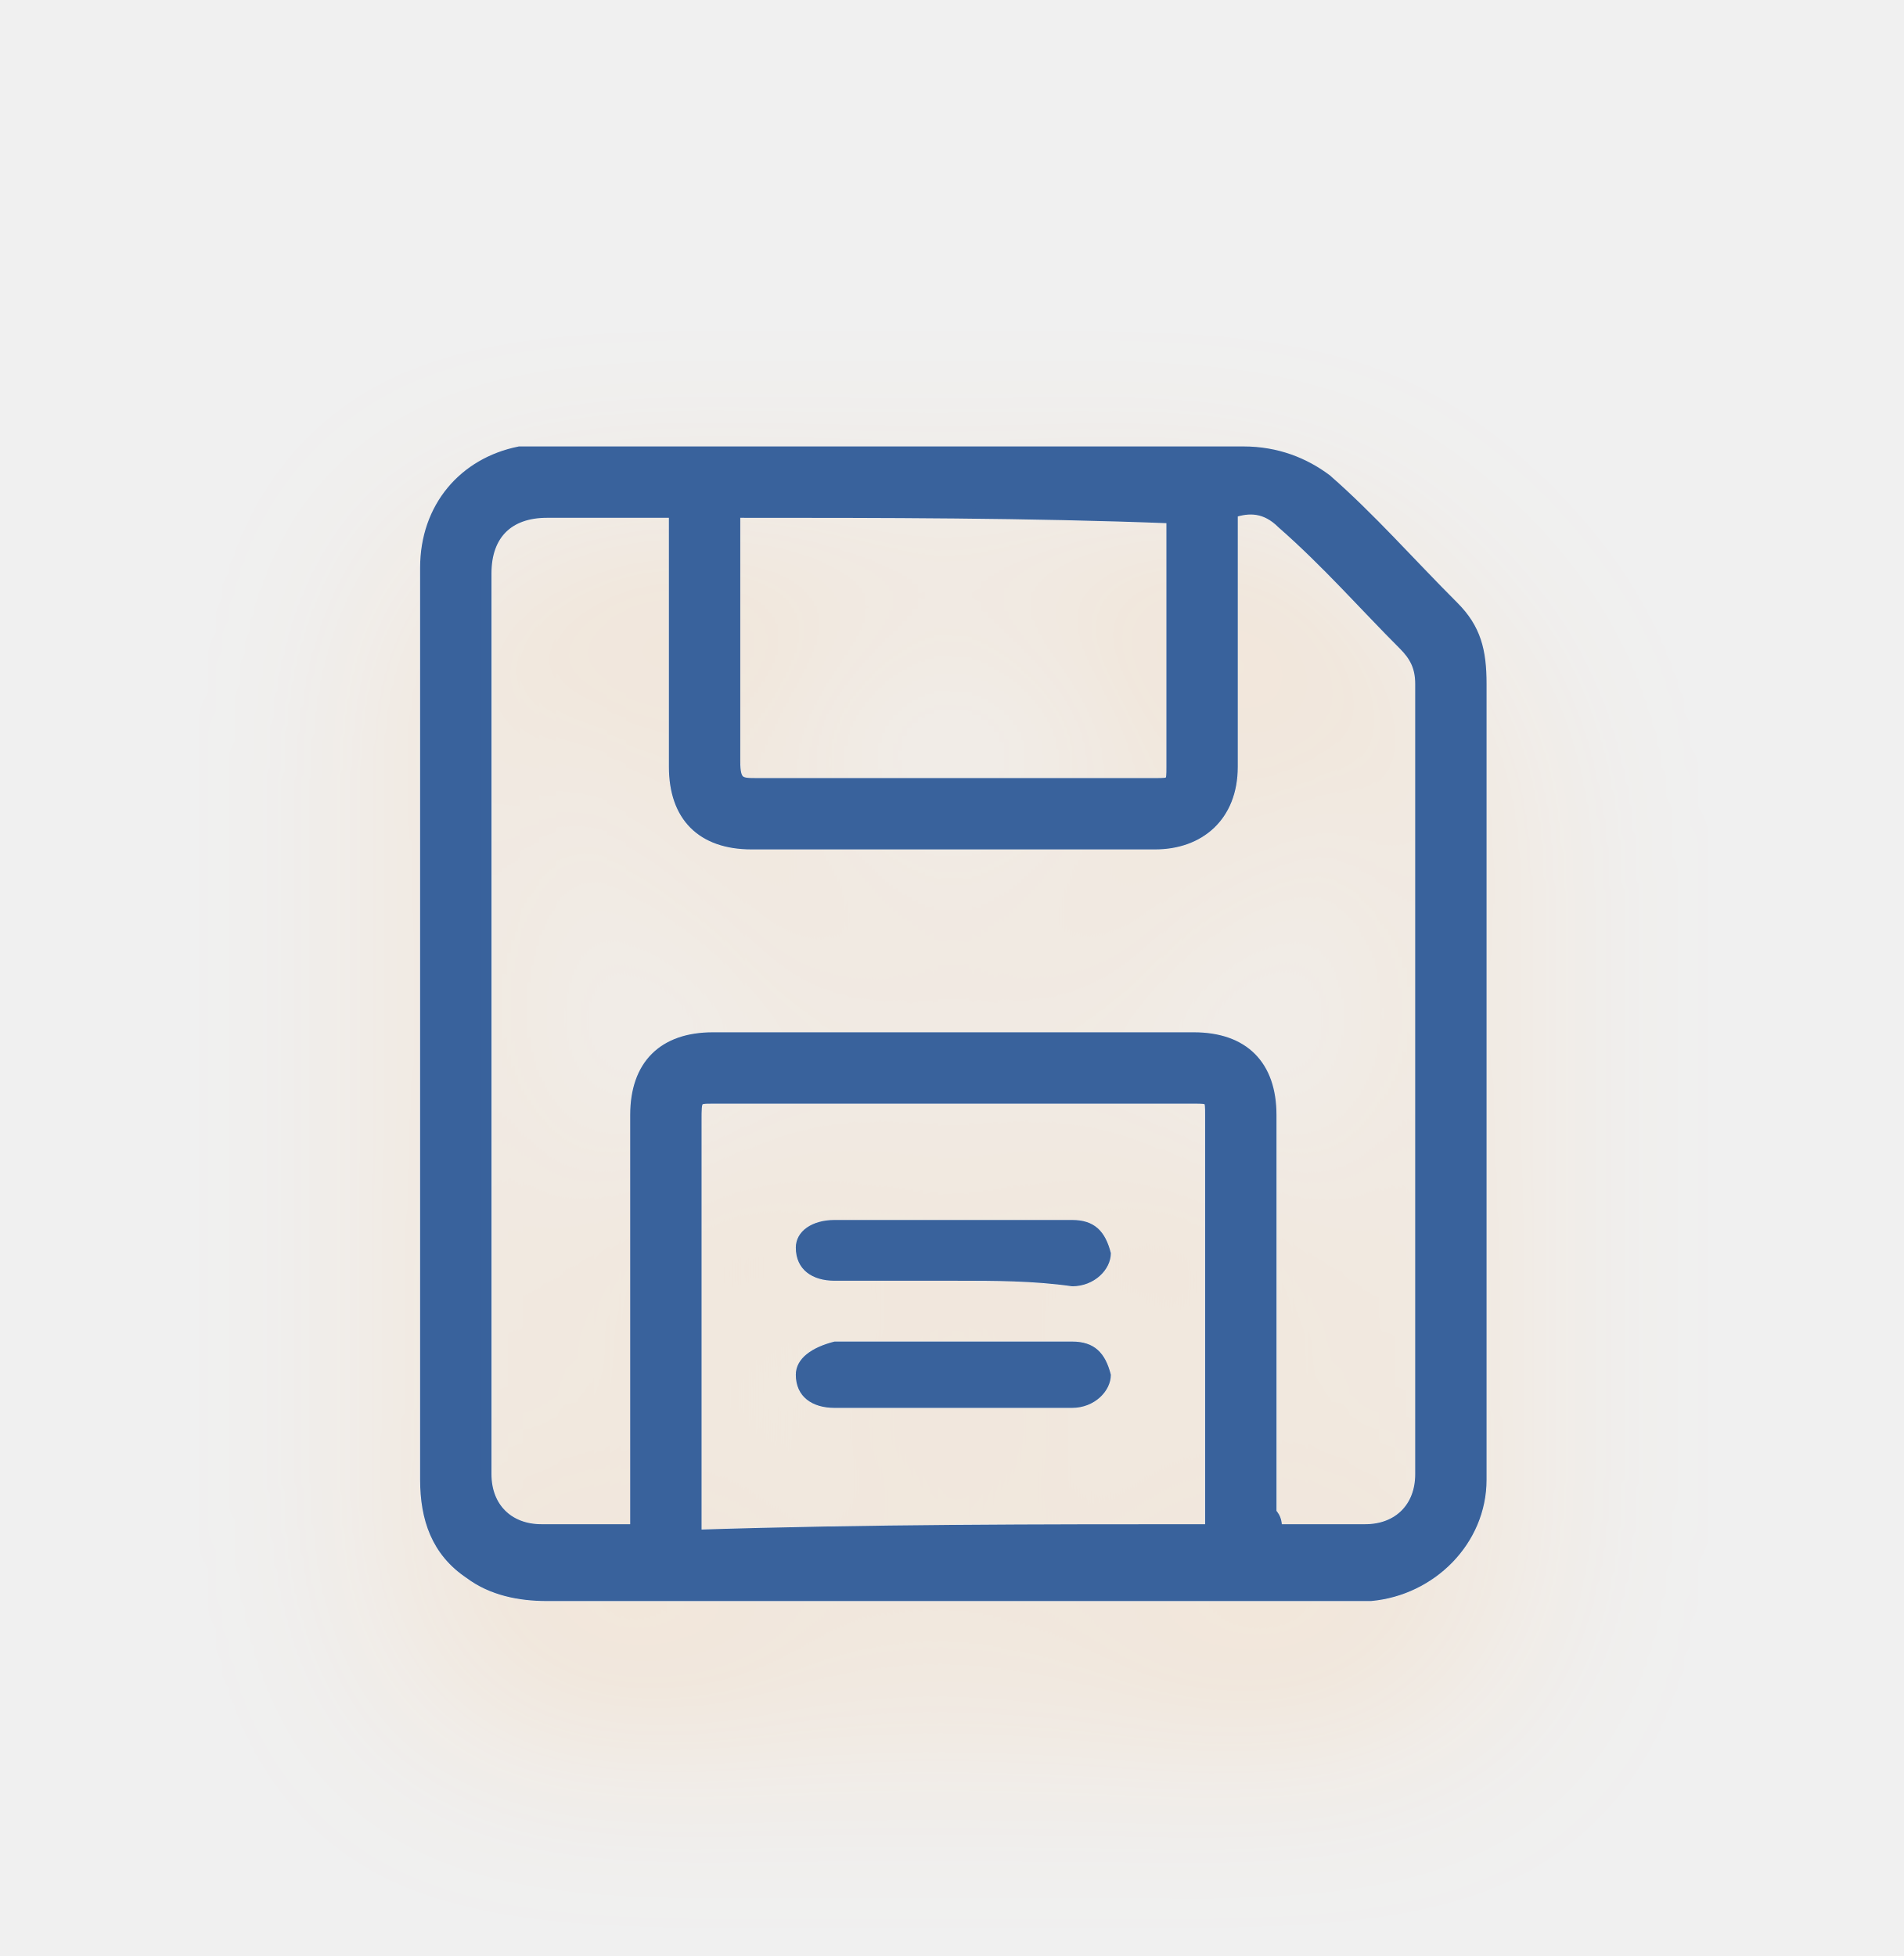
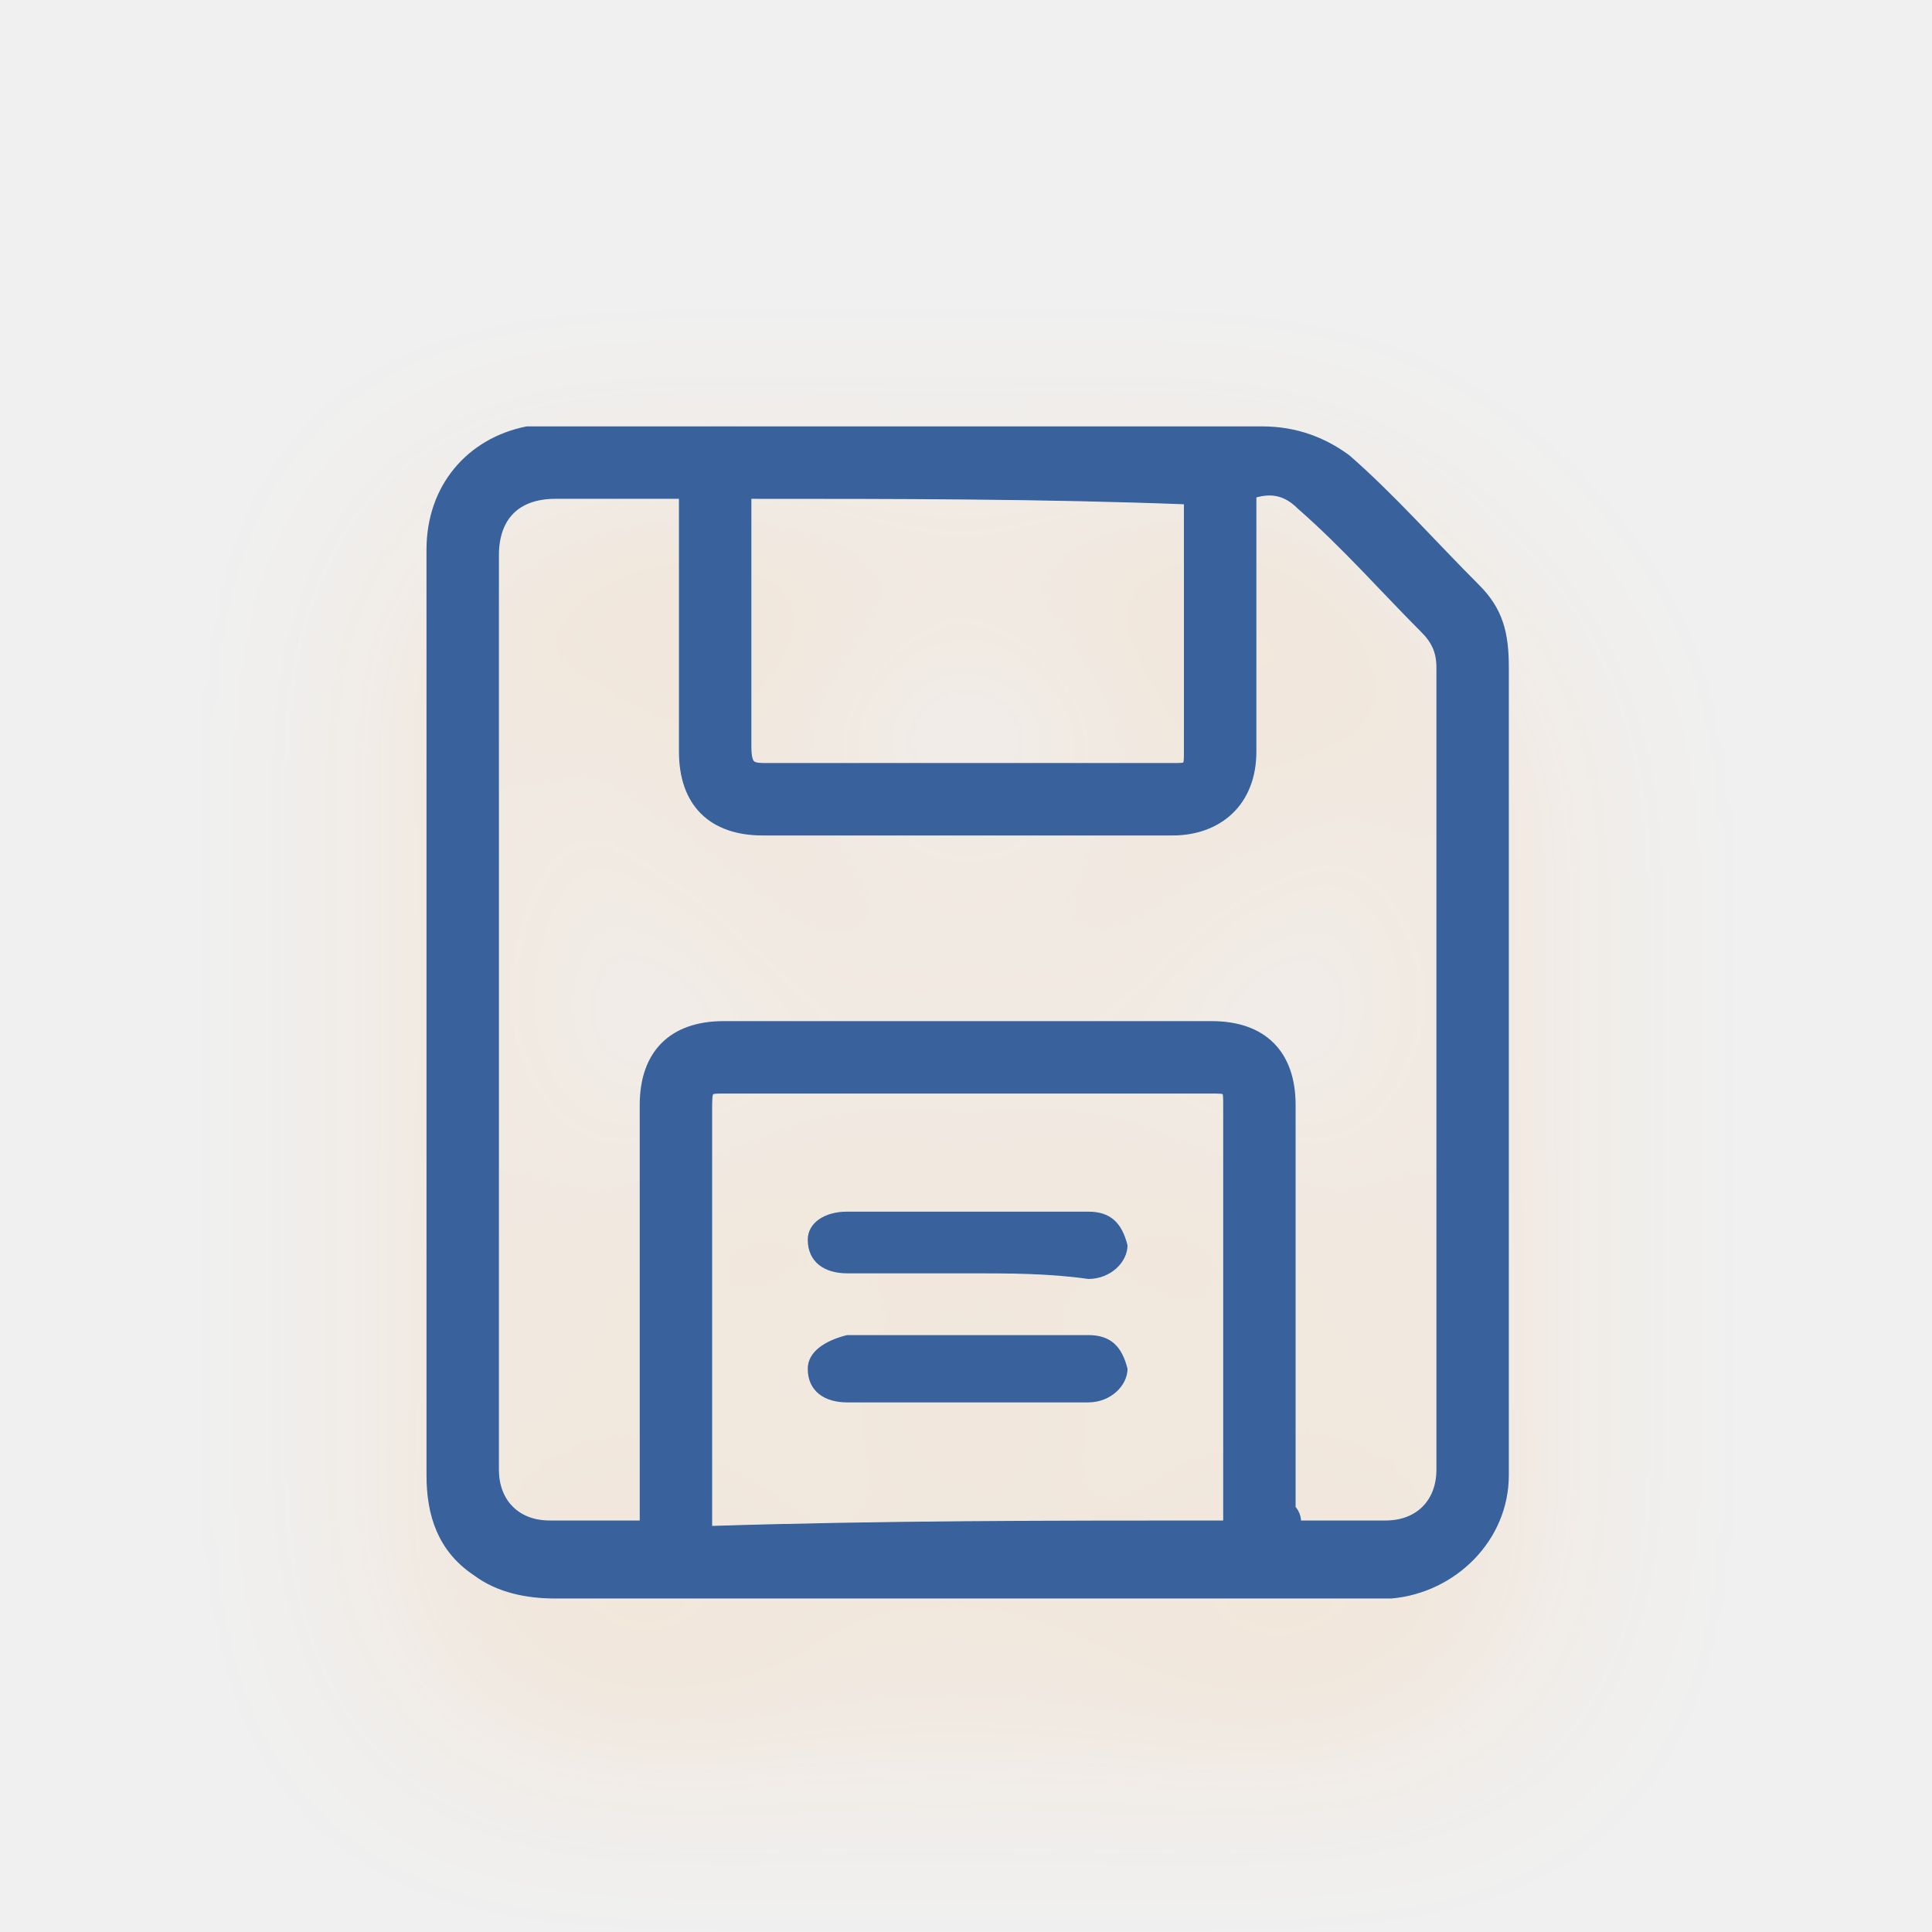
- <svg xmlns="http://www.w3.org/2000/svg" width="36" height="37" viewBox="0 0 36 37" fill="none">
-   <g filter="url(#filter0_d_776_3700)">
-     <g clip-path="url(#clip0_776_3700)">
-       <path d="M8.045 19.314C8.045 16.491 8.045 13.564 8.045 10.741C8.045 9.591 8.777 8.755 9.823 8.545C10.032 8.545 10.136 8.545 10.241 8.545C14.632 8.545 19.127 8.545 23.518 8.545C24.145 8.545 24.668 8.755 25.086 9.068C25.923 9.8 26.654 10.636 27.491 11.473C27.909 11.891 28.014 12.309 28.014 12.936C28.014 17.954 28.014 22.973 28.014 27.991C28.014 29.141 27.073 30.082 25.923 30.186C25.818 30.186 25.714 30.186 25.714 30.186C20.591 30.186 15.468 30.186 10.345 30.186C9.823 30.186 9.3 30.082 8.882 29.768C8.255 29.35 8.045 28.723 8.045 27.991C8.045 25.064 8.045 22.136 8.045 19.314ZM24.145 28.932C24.773 28.932 25.295 28.932 25.818 28.932C26.445 28.932 26.864 28.514 26.864 27.886C26.864 22.868 26.864 17.954 26.864 12.936C26.864 12.623 26.759 12.414 26.55 12.204C25.818 11.473 25.086 10.636 24.25 9.905C23.936 9.591 23.623 9.591 23.309 9.695C23.309 11.264 23.309 12.832 23.309 14.505C23.309 15.445 22.682 15.968 21.845 15.968C19.336 15.968 16.723 15.968 14.214 15.968C13.273 15.968 12.75 15.445 12.75 14.505C12.75 13.041 12.75 11.473 12.75 10.009C12.75 9.905 12.75 9.8 12.75 9.695C11.914 9.695 11.182 9.695 10.345 9.695C9.614 9.695 9.195 10.114 9.195 10.845C9.195 14.923 9.195 18.895 9.195 22.973C9.195 24.645 9.195 26.318 9.195 27.886C9.195 28.514 9.614 28.932 10.241 28.932C10.659 28.932 10.973 28.932 11.391 28.932C11.6 28.932 11.809 28.932 12.018 28.932C12.018 28.827 12.018 28.723 12.018 28.618C12.018 26.109 12.018 23.6 12.018 21.091C12.018 20.15 12.541 19.627 13.482 19.627C16.514 19.627 19.545 19.627 22.577 19.627C23.518 19.627 24.041 20.15 24.041 21.091C24.041 23.6 24.041 26.109 24.041 28.618C24.145 28.723 24.145 28.827 24.145 28.932ZM22.891 28.932C22.891 28.827 22.891 28.827 22.891 28.827C22.891 26.214 22.891 23.6 22.891 21.091C22.891 20.777 22.891 20.777 22.577 20.777C19.545 20.777 16.514 20.777 13.482 20.777C13.168 20.777 13.168 20.777 13.168 21.195C13.168 23.704 13.168 26.318 13.168 28.827C13.168 28.932 13.168 28.932 13.168 29.036C16.409 28.932 19.65 28.932 22.891 28.932ZM13.9 9.695C13.9 9.8 13.9 9.8 13.9 9.905C13.9 11.368 13.9 12.936 13.9 14.4C13.9 14.818 14.005 14.818 14.318 14.818C16.827 14.818 19.336 14.818 21.845 14.818C22.159 14.818 22.159 14.818 22.159 14.505C22.159 13.041 22.159 11.473 22.159 10.009C22.159 9.905 22.159 9.905 22.159 9.8C19.441 9.695 16.723 9.695 13.9 9.695Z" fill="#39629C" stroke="#39629C" stroke-width="0.2" />
-       <path d="M18.082 24.227C17.35 24.227 16.618 24.227 15.782 24.227C15.363 24.227 15.05 24.018 15.05 23.6C15.05 23.286 15.363 23.077 15.782 23.077C17.245 23.077 18.813 23.077 20.277 23.077C20.695 23.077 20.904 23.286 21.009 23.704C21.009 24.018 20.695 24.332 20.277 24.332C19.545 24.227 18.813 24.227 18.082 24.227Z" fill="#39629C" />
-       <path d="M18.082 26.632C17.35 26.632 16.618 26.632 15.782 26.632C15.363 26.632 15.05 26.423 15.05 26.005C15.05 25.691 15.363 25.482 15.782 25.377C17.245 25.377 18.813 25.377 20.277 25.377C20.695 25.377 20.904 25.587 21.009 26.005C21.009 26.318 20.695 26.632 20.277 26.632C19.545 26.632 18.813 26.632 18.082 26.632Z" fill="#39629C" />
+ <svg xmlns="http://www.w3.org/2000/svg" width="36" height="36" viewBox="0 0 36 36" fill="none">
+   <g filter="url(#filter0_d_3459_29507)">
+     <g clip-path="url(#clip0_3459_29507)">
+       <path d="M8.047 18.814C8.047 15.991 8.047 13.064 8.047 10.241C8.047 9.091 8.779 8.255 9.824 8.045C10.033 8.045 10.138 8.045 10.242 8.045C14.633 8.045 19.129 8.045 23.52 8.045C24.147 8.045 24.67 8.255 25.088 8.568C25.924 9.3 26.656 10.136 27.492 10.973C27.91 11.391 28.015 11.809 28.015 12.436C28.015 17.454 28.015 22.473 28.015 27.491C28.015 28.641 27.074 29.582 25.924 29.686C25.82 29.686 25.715 29.686 25.715 29.686C20.592 29.686 15.47 29.686 10.347 29.686C9.824 29.686 9.301 29.582 8.883 29.268C8.256 28.85 8.047 28.223 8.047 27.491C8.047 24.564 8.047 21.636 8.047 18.814ZM24.147 28.432C24.774 28.432 25.297 28.432 25.82 28.432C26.447 28.432 26.865 28.014 26.865 27.386C26.865 22.368 26.865 17.454 26.865 12.436C26.865 12.123 26.761 11.914 26.551 11.704C25.82 10.973 25.088 10.136 24.251 9.405C23.938 9.091 23.624 9.091 23.311 9.195C23.311 10.764 23.311 12.332 23.311 14.005C23.311 14.945 22.683 15.468 21.847 15.468C19.338 15.468 16.724 15.468 14.215 15.468C13.274 15.468 12.751 14.945 12.751 14.005C12.751 12.541 12.751 10.973 12.751 9.509C12.751 9.405 12.751 9.3 12.751 9.195C11.915 9.195 11.183 9.195 10.347 9.195C9.615 9.195 9.197 9.614 9.197 10.345C9.197 14.423 9.197 18.395 9.197 22.473C9.197 24.145 9.197 25.818 9.197 27.386C9.197 28.014 9.615 28.432 10.242 28.432C10.661 28.432 10.974 28.432 11.392 28.432C11.601 28.432 11.81 28.432 12.02 28.432C12.02 28.327 12.02 28.223 12.02 28.118C12.02 25.609 12.02 23.1 12.02 20.591C12.02 19.65 12.542 19.127 13.483 19.127C16.515 19.127 19.547 19.127 22.579 19.127C23.52 19.127 24.042 19.65 24.042 20.591C24.042 23.1 24.042 25.609 24.042 28.118C24.147 28.223 24.147 28.327 24.147 28.432ZM22.892 28.432C22.892 28.327 22.892 28.327 22.892 28.327C22.892 25.714 22.892 23.1 22.892 20.591C22.892 20.277 22.892 20.277 22.579 20.277C19.547 20.277 16.515 20.277 13.483 20.277C13.17 20.277 13.17 20.277 13.17 20.695C13.17 23.204 13.17 25.818 13.17 28.327C13.17 28.432 13.17 28.432 13.17 28.536C16.41 28.432 19.651 28.432 22.892 28.432ZM13.901 9.195C13.901 9.3 13.901 9.3 13.901 9.405C13.901 10.868 13.901 12.436 13.901 13.9C13.901 14.318 14.006 14.318 14.32 14.318C16.829 14.318 19.338 14.318 21.847 14.318C22.16 14.318 22.16 14.318 22.16 14.005C22.16 12.541 22.16 10.973 22.16 9.509C22.16 9.405 22.16 9.405 22.16 9.3C19.442 9.195 16.724 9.195 13.901 9.195Z" fill="#39629C" stroke="#39629C" stroke-width="0.2" />
+       <path d="M18.083 23.727C17.351 23.727 16.619 23.727 15.783 23.727C15.364 23.727 15.051 23.518 15.051 23.1C15.051 22.786 15.364 22.577 15.783 22.577C17.246 22.577 18.814 22.577 20.278 22.577C20.696 22.577 20.905 22.786 21.01 23.204C21.01 23.518 20.696 23.832 20.278 23.832C19.546 23.727 18.814 23.727 18.083 23.727Z" fill="#39629C" />
+       <path d="M18.083 26.132C17.351 26.132 16.619 26.132 15.783 26.132C15.364 26.132 15.051 25.923 15.051 25.505C15.051 25.191 15.364 24.982 15.783 24.877C17.246 24.877 18.814 24.877 20.278 24.877C20.696 24.877 20.905 25.086 21.01 25.505C21.01 25.818 20.696 26.132 20.278 26.132C19.546 26.132 18.814 26.132 18.083 26.132Z" fill="#39629C" />
    </g>
  </g>
  <defs>
-     <filter id="filter0_d_776_3700" x="-4" y="-1.5" width="44" height="44" filterUnits="userSpaceOnUse" color-interpolation-filters="sRGB">
+     <filter id="filter0_d_3459_29507" x="-4" y="-2" width="44" height="44" filterUnits="userSpaceOnUse" color-interpolation-filters="sRGB">
      <feFlood flood-opacity="0" result="BackgroundImageFix" />
      <feColorMatrix in="SourceAlpha" type="matrix" values="0 0 0 0 0 0 0 0 0 0 0 0 0 0 0 0 0 0 127 0" result="hardAlpha" />
      <feOffset dy="2" />
      <feGaussianBlur stdDeviation="2" />
      <feComposite in2="hardAlpha" operator="out" />
      <feColorMatrix type="matrix" values="0 0 0 0 1 0 0 0 0 0.588 0 0 0 0 0.149 0 0 0 0.24 0" />
-       <feBlend mode="normal" in2="BackgroundImageFix" result="effect1_dropShadow_776_3700" />
-       <feBlend mode="normal" in="SourceGraphic" in2="effect1_dropShadow_776_3700" result="shape" />
+       <feBlend mode="normal" in2="BackgroundImageFix" result="effect1_dropShadow_3459_29507" />
+       <feBlend mode="normal" in="SourceGraphic" in2="effect1_dropShadow_3459_29507" result="shape" />
    </filter>
-     <clipPath id="clip0_776_3700">
-       <rect width="21.954" height="23" fill="white" transform="translate(7 7.5)" />
+     <clipPath id="clip0_3459_29507">
+       <rect width="21.954" height="23" fill="white" transform="translate(7 7)" />
    </clipPath>
  </defs>
</svg>
